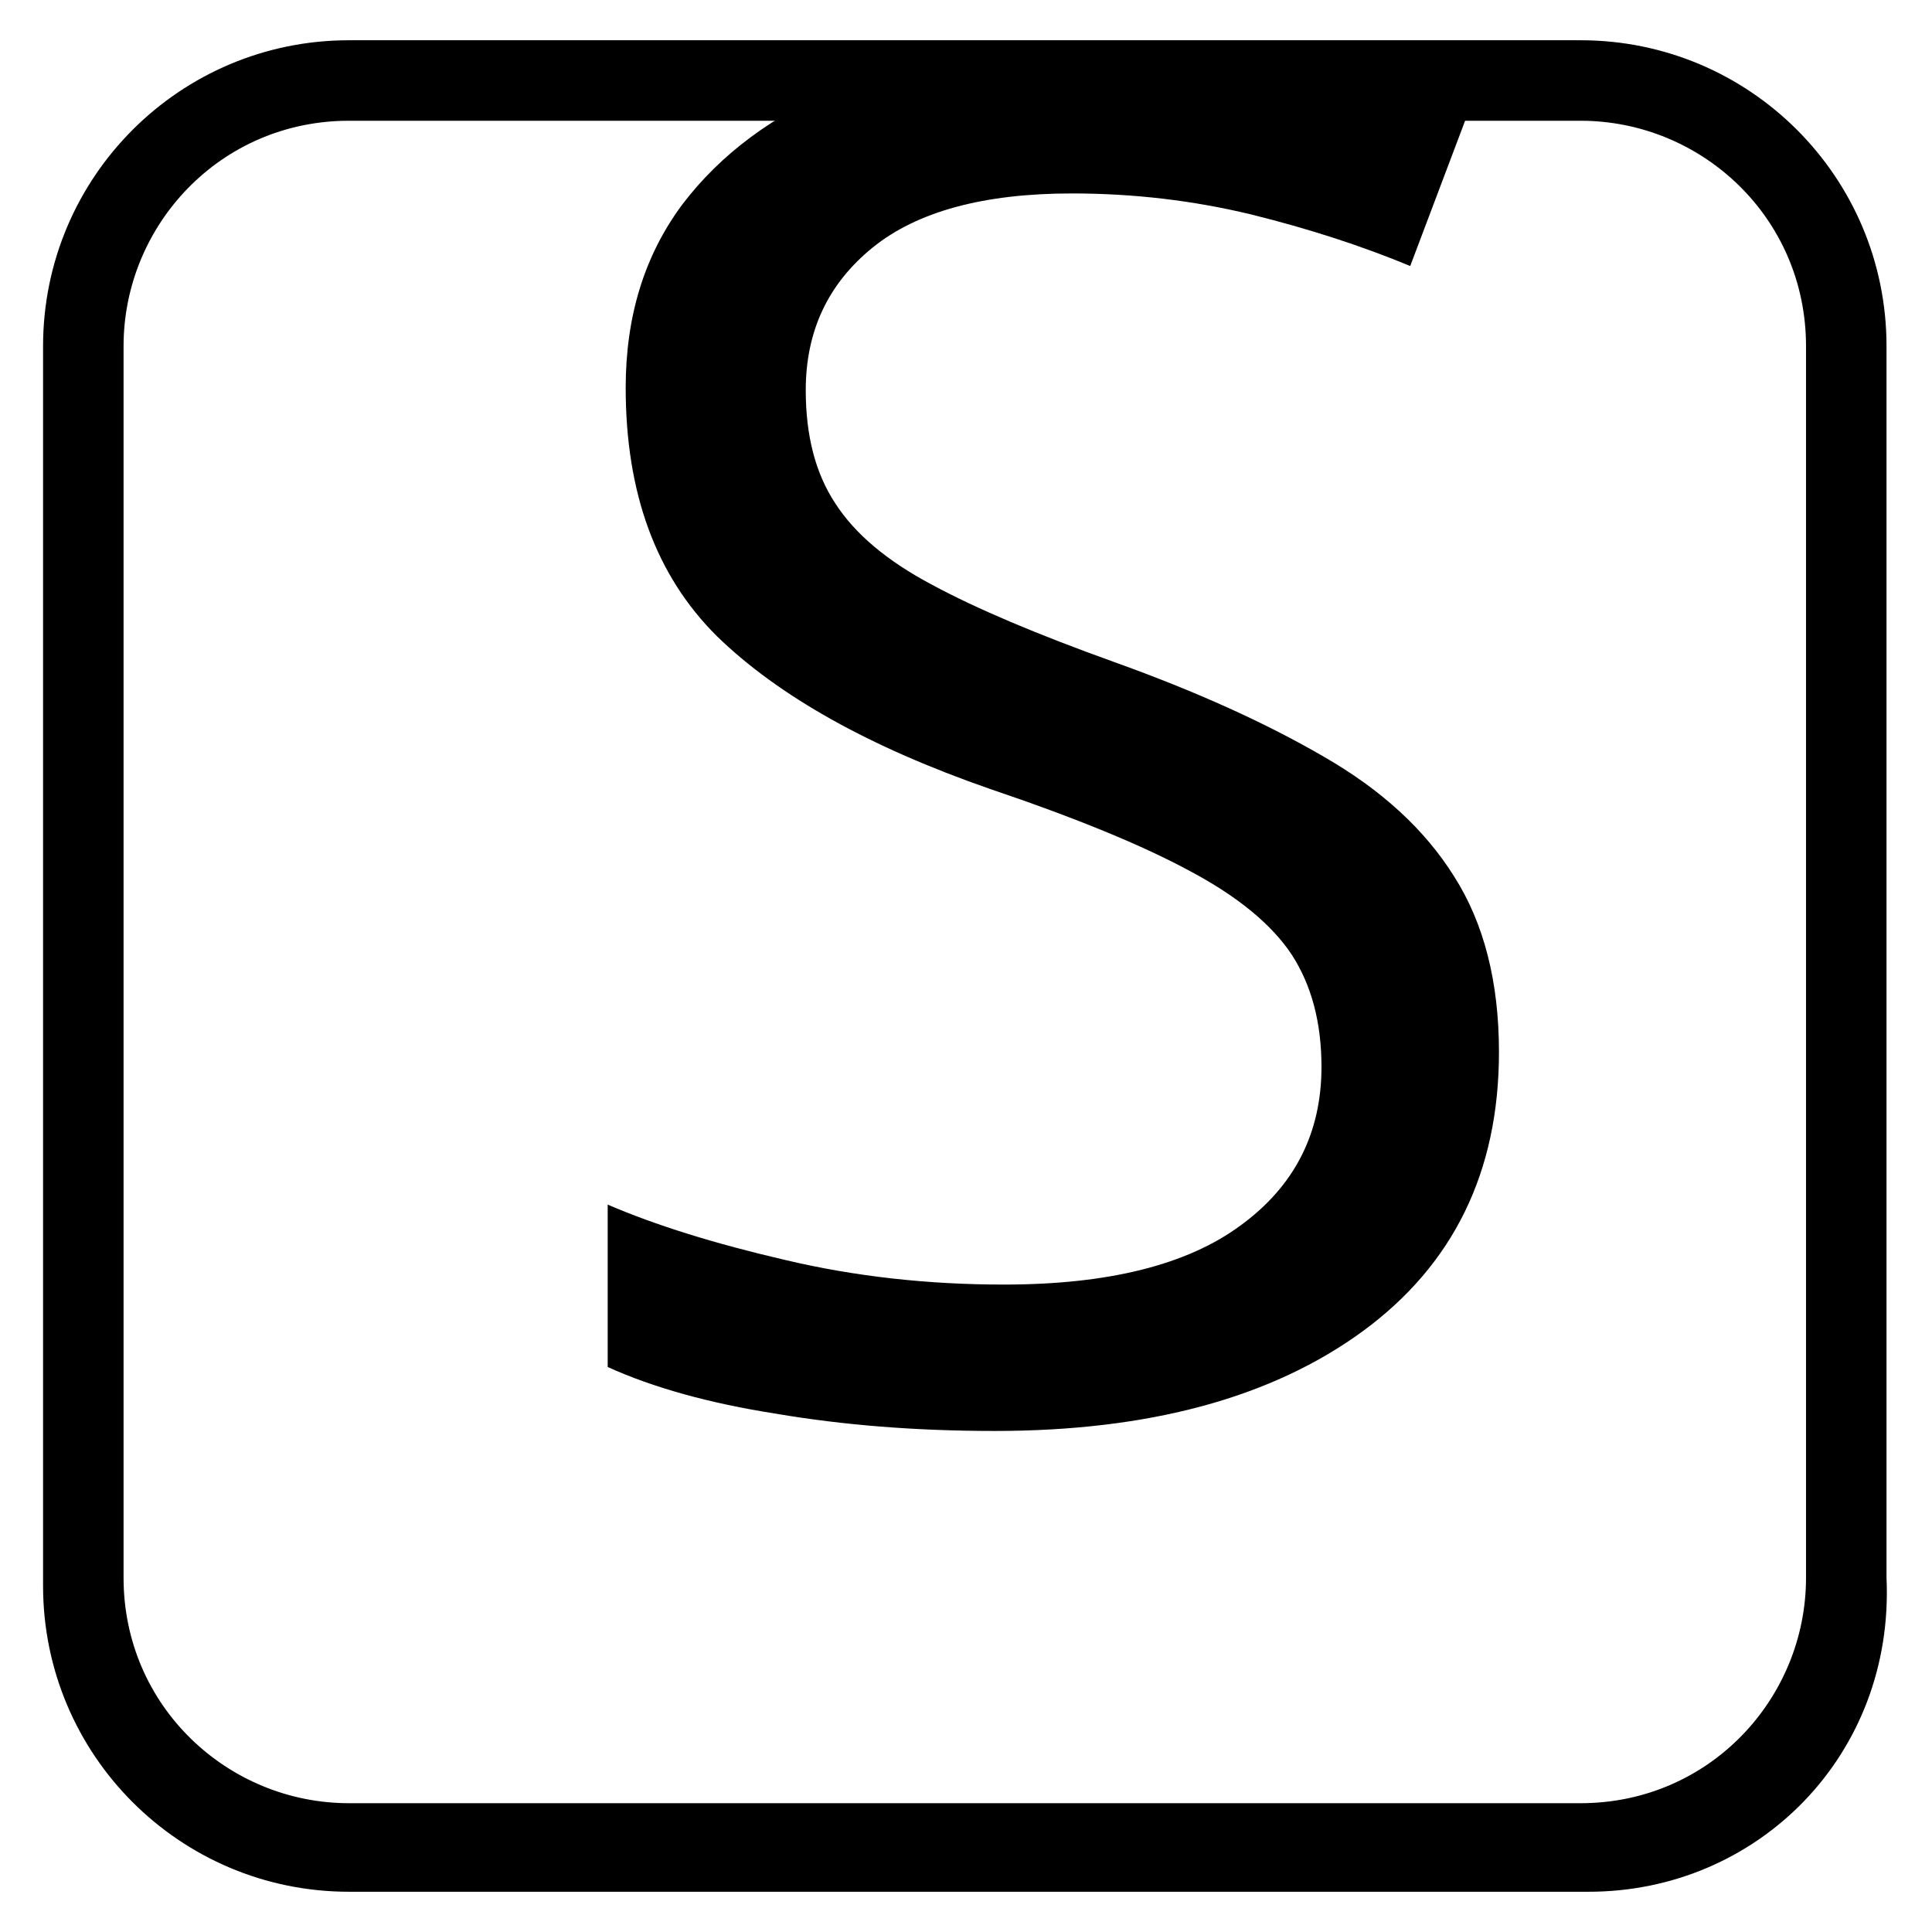
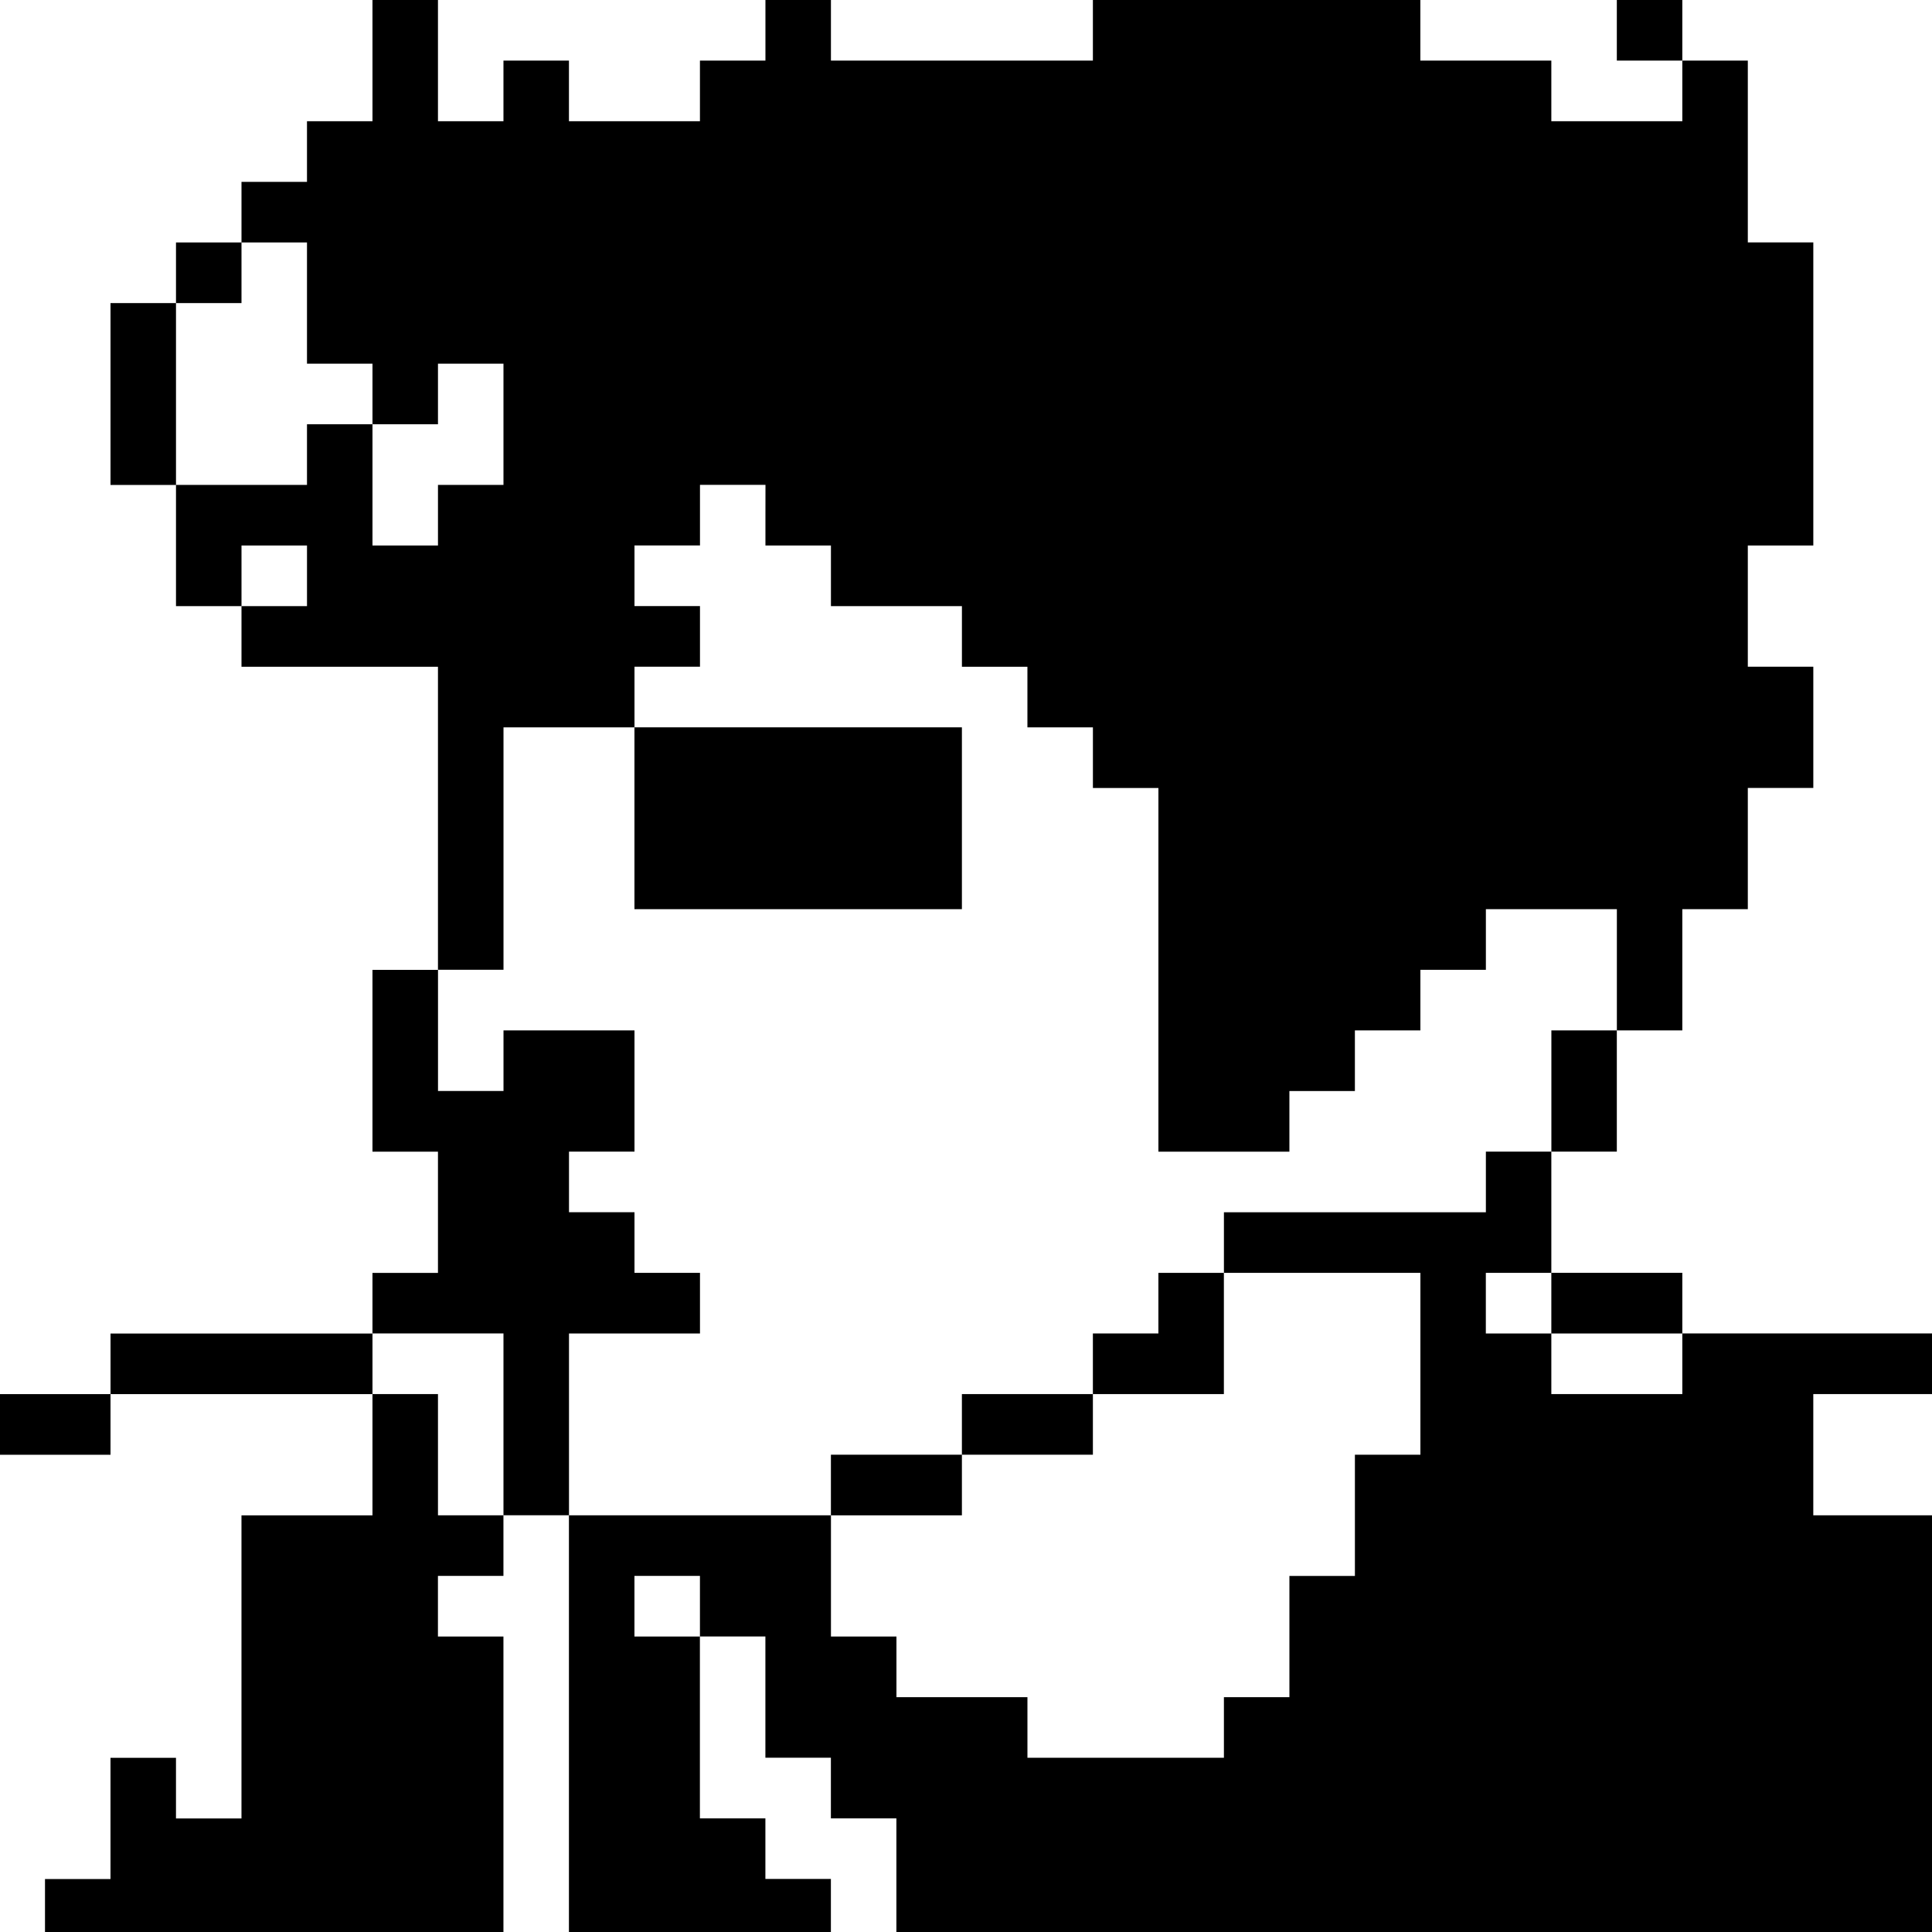
- <svg xmlns="http://www.w3.org/2000/svg" width="24" height="24" version="1.1" id="svg14">
-   <defs id="defs18" />
-   <g id="g5">
-     <rect fill="none" id="canvas_background" height="402" width="582" y="-1" x="-1" />
-   </g>
-   <g id="g12">
-     <path id="svg_3" d="m19.735,23.5l-15.4,0c-2.1,0 -3.8,-1.7 -3.8,-3.8l0,-15.4c0,-2.1 1.7,-3.8 3.8,-3.8l15.3,0c2.1,0 3.8,1.7 3.8,3.8l0,15.3c0.1,2.2 -1.6,3.9 -3.7,3.9zm-15.4,-22c-1.6,0 -2.8,1.3 -2.8,2.8l0,15.3c0,1.6 1.3,2.8 2.8,2.8l15.3,0c1.6,0 2.8,-1.3 2.8,-2.8l0,-15.3c0,-1.6 -1.3,-2.8 -2.8,-2.8l-15.3,0z" />
-     <path d="m9.949,9.328c0.035,0.071 0.106,0.247 0.141,0.636c0.035,0.389 0.022,0.814 0.071,1.273c0.083,0.781 0.145,1.315 0.283,1.874c0.115,0.467 0.354,0.919 0.495,1.202c0.177,0.354 0.254,0.413 0.318,0.46c0.041,0.029 0.106,0.035 0.212,0.035c0.177,0 0.468,-0.007 0.99,-0.177c0.468,-0.152 0.823,-0.26 1.202,-0.601c0.205,-0.185 0.212,-0.354 0.247,-0.424l0,-0.035" id="svg_9" fill-opacity="null" stroke-opacity="null" stroke-width="null" stroke="null" fill="none" />
-     <text font-weight="bold" stroke="null" transform="scale(1.022498,0.9779967)" xml:space="preserve" font-size="28" id="svg_10" y="17.94" x="6.166" fill-opacity="null" stroke-opacity="null" style="font-style:normal;font-variant:normal;font-weight:normal;font-stretch:normal;font-size:24px;font-family:'Euphoria Script';-inkscape-font-specification:'Euphoria Script, Normal';font-variant-ligatures:normal;font-variant-caps:normal;font-variant-numeric:normal;font-feature-settings:normal;text-align:start;writing-mode:lr-tb;text-anchor:start;fill:#000000;stroke-width:0">S</text>
+ <svg xmlns="http://www.w3.org/2000/svg" version="1.0" width="24" height="24" viewBox="0 0 18 18" preserveAspectRatio="xMidYMid meet" id="svg10">
+   <defs id="defs14" />
+   <g transform="matrix(0.1,0,0,-0.1,-227,264)" fill="#000000" stroke="none" id="g8">
+     <path d="m 2304.703,2634.353 v -5.647 h -3.051 -3.051 v -2.824 -2.824 h -3.051 -3.051 v -2.824 -2.824 h -3.051 -3.051 v -2.824 -2.824 h -3.051 -3.051 v -8.471 -8.471 h 3.051 3.051 v -5.647 -5.647 h 3.051 3.051 v -2.824 -2.824 h 9.152 9.153 v -14.118 -14.118 h -3.051 -3.051 v -8.471 -8.471 h 3.051 3.051 v -5.647 -5.647 h -3.051 -3.051 v -2.824 -2.824 H 2292.5 2280.297 v -2.824 -2.824 H 2275.148 2270 v -2.824 -2.824 h 5.148 5.148 v 2.824 2.824 h 12.203 12.203 v -5.647 -5.647 h -6.102 -6.102 v -14.118 -14.118 h -3.051 -3.051 v 2.824 2.824 h -3.051 -3.051 v -5.647 -5.647 h -3.051 -3.051 V 2462.471 2460 h 21.356 21.356 v 13.765 13.765 h -3.051 -3.051 v 2.824 2.824 h 3.051 3.051 v 2.824 2.824 h 3.051 3.051 V 2479.412 2460 h 12.203 12.203 v 2.471 2.471 h -3.051 -3.051 v 2.824 2.824 h -3.051 -3.051 v 8.471 8.471 h 3.051 3.051 v -5.647 -5.647 h 3.051 3.051 v -2.824 -2.824 h 3.051 3.051 V 2465.294 2460 H 2401.758 2450 v 19.412 19.412 h -5.53 -5.53 v 5.647 5.647 h 5.53 5.53 v 2.824 2.824 h -11.631 -11.631 v 2.824 2.824 h -6.102 -6.102 v 5.647 5.647 h 3.051 3.051 v 5.647 5.647 h 3.051 3.051 v 5.647 5.647 h 3.051 3.051 v 5.647 5.647 h 3.051 3.051 v 5.647 5.647 h -3.051 -3.051 v 5.647 5.647 h 3.051 3.051 v 14.118 14.118 h -3.051 -3.051 v 8.471 8.47 h -3.051 -3.051 v 2.824 2.824 h -3.051 -3.051 v -2.824 -2.824 h 3.051 3.051 v -2.824 -2.824 h -6.102 -6.102 v 2.824 2.824 h -6.102 -6.102 v 2.824 2.824 h -15.254 -15.254 v -2.824 -2.824 h -12.203 -12.203 v 2.824 2.824 h -3.051 -3.051 v -2.824 -2.824 h -3.051 -3.051 v -2.824 -2.824 h -6.102 -6.102 v 2.824 2.824 h -3.051 -3.051 v -2.824 -2.824 h -3.051 -3.051 v 5.647 5.647 h -3.051 -3.051 z m -6.102,-22.588 v -5.647 h 3.051 3.051 v -2.824 -2.824 h 3.051 3.051 v 2.824 2.824 h 3.051 3.051 v -5.647 -5.647 h -3.051 -3.051 V 2592 v -2.824 h -3.051 -3.051 v 5.647 5.647 h -3.051 -3.051 v -2.824 -2.824 h -6.102 -6.102 v 8.471 8.471 h 3.051 3.051 v 2.824 2.824 h 3.051 3.051 z M 2341.314,2592 v -2.824 h 3.051 3.051 v -2.824 -2.824 h 6.102 6.102 v -2.824 -2.824 h 3.051 3.051 v -2.824 -2.824 h 3.051 3.051 v -2.824 -2.824 h 3.051 3.051 v -16.941 -16.941 h 6.102 6.102 v 2.824 2.824 h 3.051 3.051 v 2.824 2.824 h 3.051 3.051 v 2.824 2.824 h 3.051 3.051 v 2.824 2.824 h 6.102 6.102 v -5.647 V 2544 h -3.051 -3.051 v -5.647 -5.647 h -3.051 -3.051 v -2.824 -2.824 h -12.203 -12.203 v -2.824 -2.824 h 9.153 9.152 v -8.471 -8.471 h -3.051 -3.051 v -5.647 -5.647 h -3.051 -3.051 v -5.647 -5.647 h -3.051 -3.051 v -2.824 -2.824 h -9.152 -9.153 v 2.824 2.824 h -6.102 -6.102 v 2.824 2.824 h -3.051 -3.051 v 5.647 5.647 h -12.203 -12.203 v 8.471 8.471 h 6.102 6.102 v 2.824 2.824 h -3.051 -3.051 v 2.824 2.824 h -3.051 -3.051 v 2.824 2.824 h 3.051 3.051 v 5.647 5.647 h -6.102 -6.102 v -2.824 -2.824 h -3.051 -3.051 v 5.647 5.647 h 3.051 3.051 v 11.294 11.294 h 6.102 6.102 v 2.824 2.824 h 3.051 3.051 v 2.824 2.824 h -3.051 -3.051 v 2.824 2.824 h 3.051 3.051 v 2.824 2.824 h 3.051 3.051 z m -42.712,-5.647 v -2.824 h -3.051 -3.051 v 2.824 2.824 h 3.051 3.051 z m 115.932,-67.765 v -2.824 h 6.102 6.102 v -2.824 -2.824 h -6.102 -6.102 v 2.824 2.824 h -3.051 -3.051 v 2.824 2.824 h 3.051 3.051 z m -97.627,-11.294 v -8.471 h -3.051 -3.051 v 5.647 5.647 h -3.051 -3.051 v 2.824 2.824 h 6.102 6.102 z m 18.305,-16.941 v -2.824 h -3.051 -3.051 v 2.824 2.824 h 3.051 3.051 z" id="path2" style="stroke-width:0.037" />
+     <path d="m 2329.11,2563.765 v -8.471 h 15.254 15.254 v 8.471 8.471 h -15.254 -15.254 z" id="path4" style="stroke-width:0.037" />
+     <path d="m 2377.924,2518.588 v -2.824 h -3.051 -3.051 v -2.824 -2.824 h -6.102 -6.102 v -2.824 -2.824 h -6.102 -6.102 v -2.824 -2.824 h 6.102 6.102 v 2.824 2.824 h 6.102 6.102 v 2.824 2.824 h 6.102 6.102 v 5.647 5.647 h -3.051 -3.051 z" id="path6" style="stroke-width:0.037" />
  </g>
</svg>
